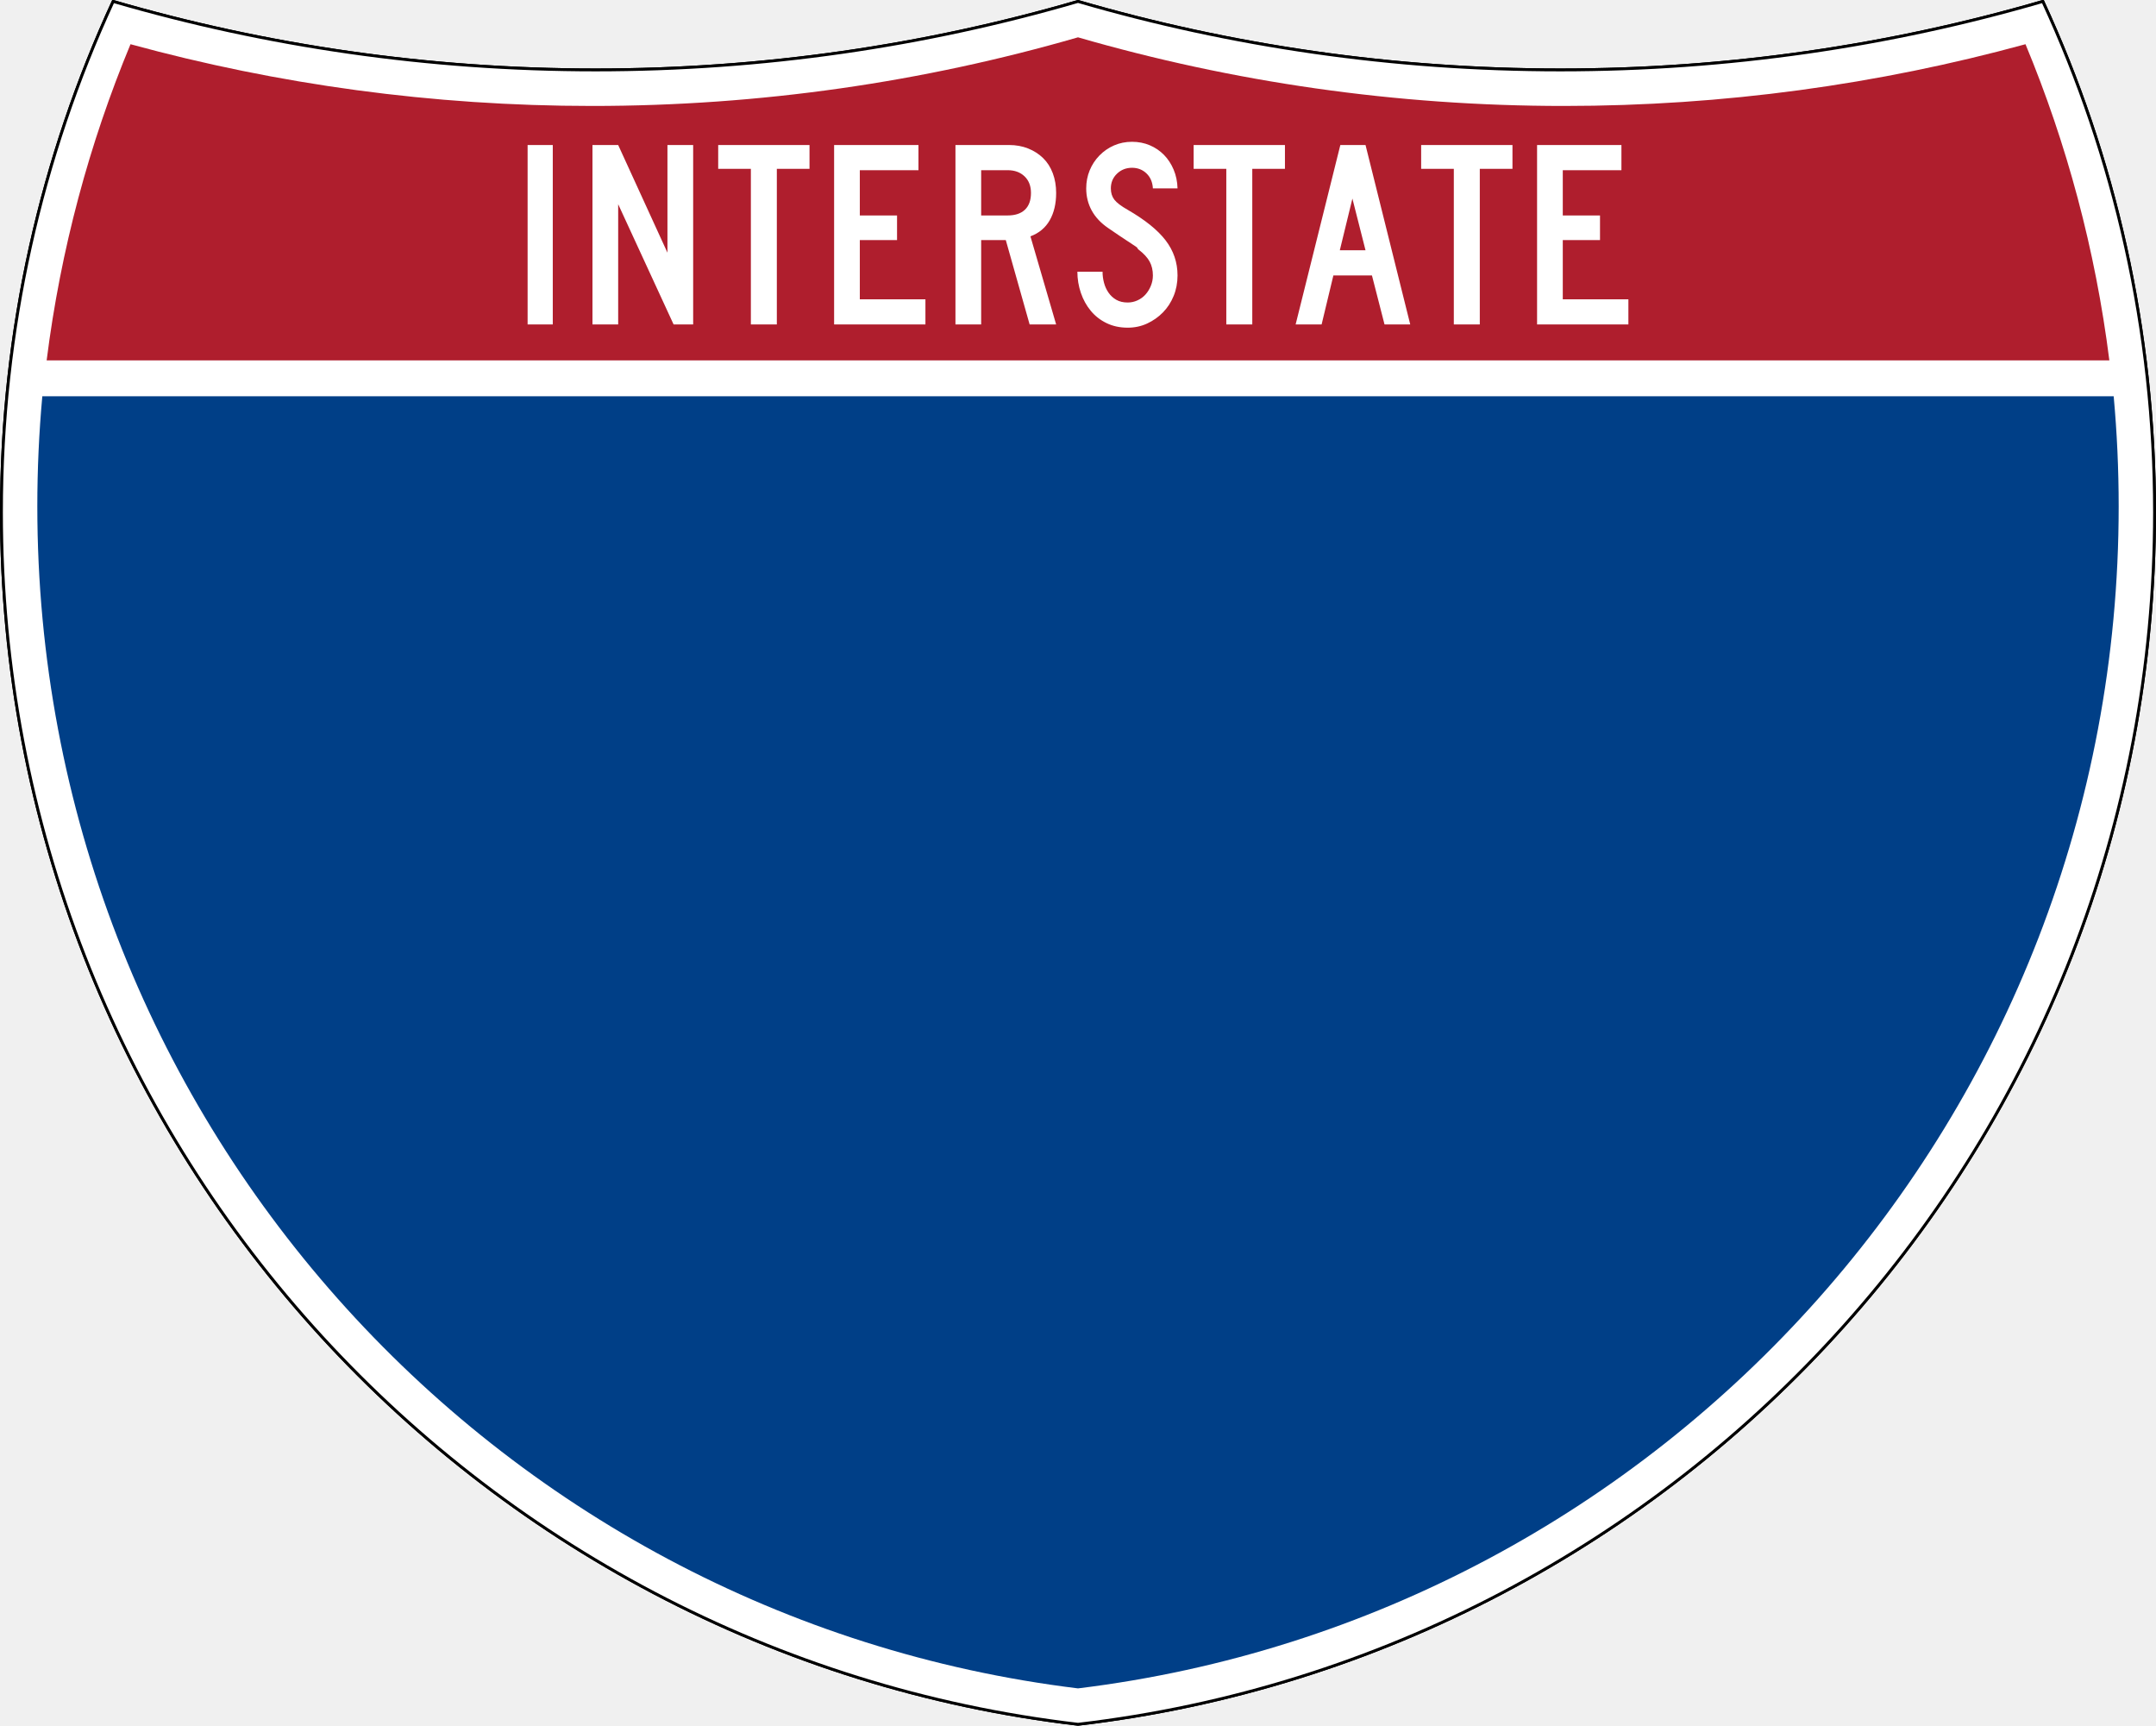
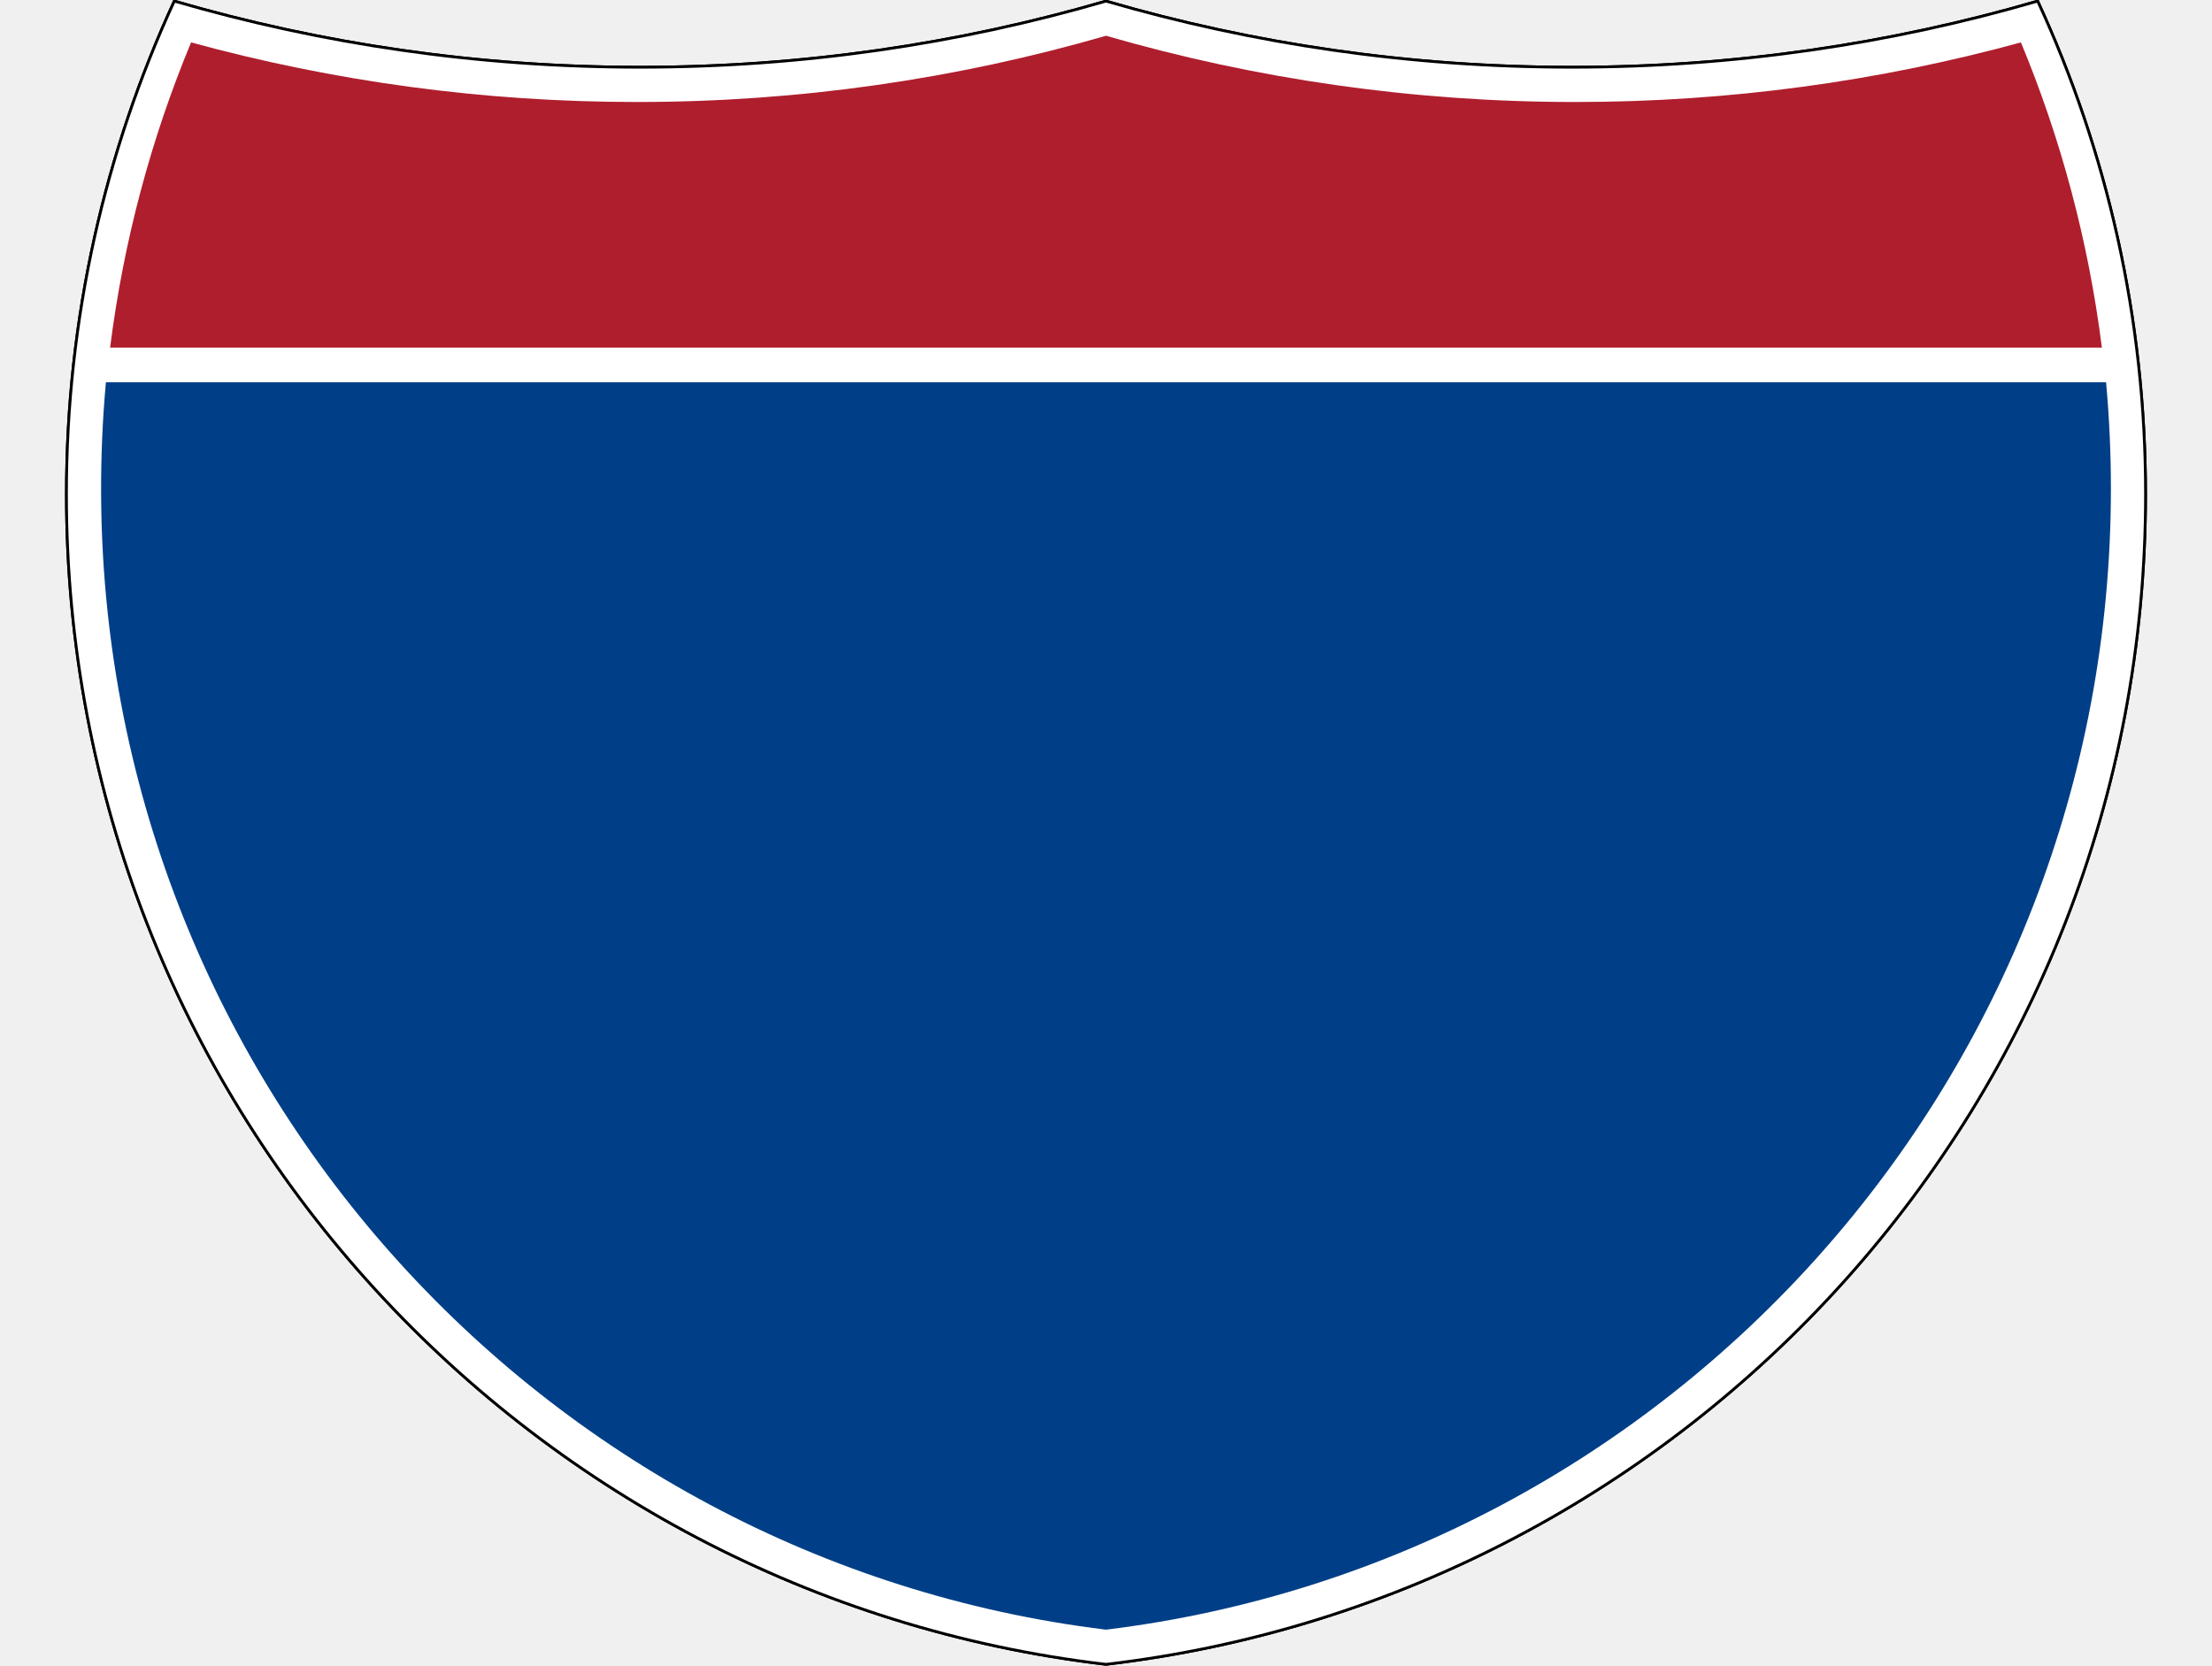
- <svg xmlns="http://www.w3.org/2000/svg" version="1.0" width="751" height="601" viewBox="0 0 750 599.999" id="Layer_1" xml:space="preserve">
+ <svg xmlns="http://www.w3.org/2000/svg" version="1.0" width="21.25" height="16" viewBox="0 0 750 599.999" id="Layer_1" xml:space="preserve">
  <defs id="defs62">
	
	
	
	
</defs>
  <g transform="matrix(0.9986685,0,0,0.9986701,0.4993342,0.3989609)" id="g5" style="fill:#ffffff;fill-opacity:1;stroke:#000000;stroke-width:1;stroke-miterlimit:4;stroke-dasharray:none;stroke-opacity:1">
    <path id="path7" style="fill:#ffffff;fill-opacity:1;stroke:#000000;stroke-width:1;stroke-miterlimit:4;stroke-dasharray:none;stroke-opacity:1" d="M 38.915,0 C 92.236,15.525 148.625,23.85 206.958,23.85 C 265.291,23.85 321.679,15.525 375,0 C 428.32,15.525 484.709,23.85 543.042,23.85 C 601.375,23.85 657.764,15.525 711.084,0 C 736.064,54.121 750,114.388 750,177.909 C 750,395.718 586.16,575.254 375,599.999 C 163.839,575.254 0,395.718 0,177.909 C 0,114.388 13.935,54.121 38.915,0 z " />
    <path id="path9" style="fill:#ffffff;fill-opacity:1;stroke:#000000;stroke-width:1;stroke-linecap:round;stroke-linejoin:round;stroke-miterlimit:4;stroke-dasharray:none;stroke-opacity:1" d="M 38.915,0 C 92.236,15.525 148.625,23.85 206.958,23.85 C 265.291,23.85 321.679,15.525 375,0 C 428.32,15.525 484.709,23.85 543.042,23.85 C 601.375,23.85 657.764,15.525 711.084,0 C 736.064,54.121 750,114.388 750,177.909 C 750,395.718 586.16,575.254 375,599.999 C 163.839,575.254 0,395.718 0,177.909 C 0,114.388 13.935,54.121 38.915,0 z " />
  </g>
  <g transform="matrix(1.005603,0,0,1.010135,-2.101365,-3.701906)" id="g11" style="fill:#003f87;fill-opacity:1">
    <path id="path13" style="fill:#003f87;fill-opacity:1" d="M 15,177.909 C 15,165.127 15.585,152.482 16.729,139.999 L 733.271,139.999 C 734.415,152.482 735,165.127 735,177.909 C 735,387.423 577.855,560.229 375,584.891 C 172.145,560.229 15,387.423 15,177.909 z " />
  </g>
  <g transform="matrix(1.00604,0,0,1.027083,-2.2645,-3.152306)" id="g15" style="fill:#af1e2d;fill-opacity:1">
    <path id="path17" style="fill:#af1e2d;fill-opacity:1" d="M 47.378,17.943 C 98.27,31.578 151.766,38.849 206.96,38.849 C 265.221,38.849 321.589,30.748 375,15.611 C 428.411,30.748 484.779,38.849 543.04,38.849 C 598.234,38.849 651.73,31.579 702.621,17.943 C 716.883,51.567 726.785,87.489 731.617,124.999 L 18.382,124.999 C 23.215,87.489 33.116,51.567 47.378,17.943 z " />
  </g>
-   <path style="font-size:93.281px;font-style:normal;font-variant:normal;font-weight:normal;font-stretch:normal;text-align:center;line-height:125%;writing-mode:lr-tb;text-anchor:middle;fill:#ffffff;fill-opacity:1;font-family:Roadgeek 2005 Series C" d="M 183.538,112.749 L 183.538,50.333 L 192.294,50.333 L 192.294,112.749 L 183.538,112.749 z M 234.327,112.749 L 215.043,70.921 L 215.043,112.749 L 206.099,112.749 L 206.099,50.333 L 215.043,50.333 L 232.183,87.783 L 232.183,50.333 L 241.127,50.333 L 241.127,112.749 L 234.327,112.749 z M 270.235,58.626 L 270.235,112.749 L 261.201,112.749 L 261.201,58.626 L 249.835,58.626 L 249.835,50.333 L 281.601,50.333 L 281.601,58.626 L 270.235,58.626 z M 290.159,112.749 L 290.159,50.333 L 319.503,50.333 L 319.503,59.092 L 299.102,59.092 L 299.102,74.833 L 312.052,74.833 L 312.052,83.405 L 299.102,83.405 L 299.102,103.993 L 321.925,103.993 L 321.925,112.749 L 290.159,112.749 z M 358.175,112.749 L 349.883,83.405 L 341.314,83.405 L 341.314,112.749 L 332.37,112.749 L 332.37,50.333 L 351.003,50.333 C 353.425,50.333 355.645,50.737 357.664,51.544 C 359.682,52.351 361.421,53.47 362.881,54.899 C 364.34,56.328 365.458,58.082 366.234,60.162 C 367.01,62.242 367.398,64.525 367.398,67.009 C 367.398,70.736 366.653,73.903 365.162,76.512 C 363.671,79.121 361.435,80.983 358.454,82.1 L 367.398,112.749 L 358.175,112.749 z M 358.642,67.009 C 358.642,64.587 357.896,62.662 356.406,61.234 C 354.915,59.806 352.959,59.092 350.537,59.092 L 341.314,59.092 L 341.314,74.833 L 350.537,74.833 C 353.144,74.833 355.147,74.166 356.545,72.83 C 357.943,71.495 358.642,69.555 358.642,67.009 L 358.642,67.009 z M 409.624,95.7 C 409.624,98.247 409.174,100.623 408.273,102.827 C 407.373,105.032 406.131,106.941 404.548,108.556 C 402.964,110.171 401.132,111.459 399.051,112.422 C 396.97,113.385 394.718,113.866 392.296,113.866 C 389.563,113.866 387.11,113.339 384.937,112.283 C 382.764,111.227 380.933,109.799 379.442,107.999 C 377.951,106.198 376.802,104.118 375.995,101.757 C 375.188,99.396 374.784,96.943 374.784,94.398 L 383.54,94.398 C 383.54,95.702 383.711,96.99 384.052,98.263 C 384.393,99.536 384.921,100.685 385.635,101.71 C 386.35,102.735 387.25,103.558 388.337,104.179 C 389.424,104.8 390.744,105.11 392.296,105.11 C 393.477,105.11 394.611,104.862 395.698,104.365 C 396.785,103.869 397.716,103.186 398.492,102.316 C 399.268,101.446 399.889,100.436 400.354,99.288 C 400.82,98.139 401.052,96.943 401.052,95.7 C 401.052,93.9 400.68,92.301 399.935,90.904 C 399.19,89.507 397.886,88.094 396.023,86.665 C 395.712,86.355 395.588,86.184 395.651,86.152 C 395.713,86.121 395.527,85.95 395.092,85.641 C 394.657,85.331 393.741,84.725 392.343,83.824 C 390.945,82.923 388.663,81.386 385.496,79.214 C 382.951,77.474 381.041,75.44 379.767,73.11 C 378.494,70.781 377.857,68.22 377.857,65.426 C 377.857,63.19 378.261,61.093 379.068,59.137 C 379.875,57.182 381.009,55.458 382.468,53.968 C 383.928,52.477 385.62,51.312 387.546,50.474 C 389.471,49.635 391.551,49.216 393.786,49.216 C 396.022,49.216 398.088,49.619 399.982,50.427 C 401.876,51.234 403.522,52.352 404.919,53.781 C 406.316,55.21 407.433,56.919 408.272,58.906 C 409.111,60.893 409.561,63.066 409.624,65.426 L 401.052,65.426 C 400.929,63.252 400.184,61.513 398.818,60.209 C 397.451,58.905 395.774,58.253 393.786,58.253 C 391.737,58.253 389.999,58.937 388.571,60.303 C 387.142,61.67 386.428,63.377 386.428,65.426 C 386.428,66.978 386.832,68.282 387.64,69.338 C 388.447,70.393 389.999,71.573 392.296,72.877 C 398.321,76.355 402.715,79.895 405.479,83.497 C 408.242,87.099 409.624,91.167 409.624,95.7 L 409.624,95.7 z M 435.625,58.626 L 435.625,112.749 L 426.59,112.749 L 426.59,58.626 L 415.224,58.626 L 415.224,50.333 L 446.991,50.333 L 446.991,58.626 L 435.625,58.626 z M 481.632,112.749 L 477.254,95.7 L 463.838,95.7 L 459.742,112.749 L 450.704,112.749 L 466.26,50.333 L 475.019,50.333 L 490.576,112.749 L 481.632,112.749 z M 470.454,68.965 L 466.076,86.944 L 475.019,86.944 L 470.454,68.965 z M 514.772,58.626 L 514.772,112.749 L 505.737,112.749 L 505.737,58.626 L 494.371,58.626 L 494.371,50.333 L 526.138,50.333 L 526.138,58.626 L 514.772,58.626 z M 534.695,112.749 L 534.695,50.333 L 564.04,50.333 L 564.04,59.092 L 543.639,59.092 L 543.639,74.833 L 556.589,74.833 L 556.589,83.405 L 543.639,83.405 L 543.639,103.993 L 566.462,103.993 L 566.462,112.749 L 534.695,112.749 z " id="text7023" />
</svg>
